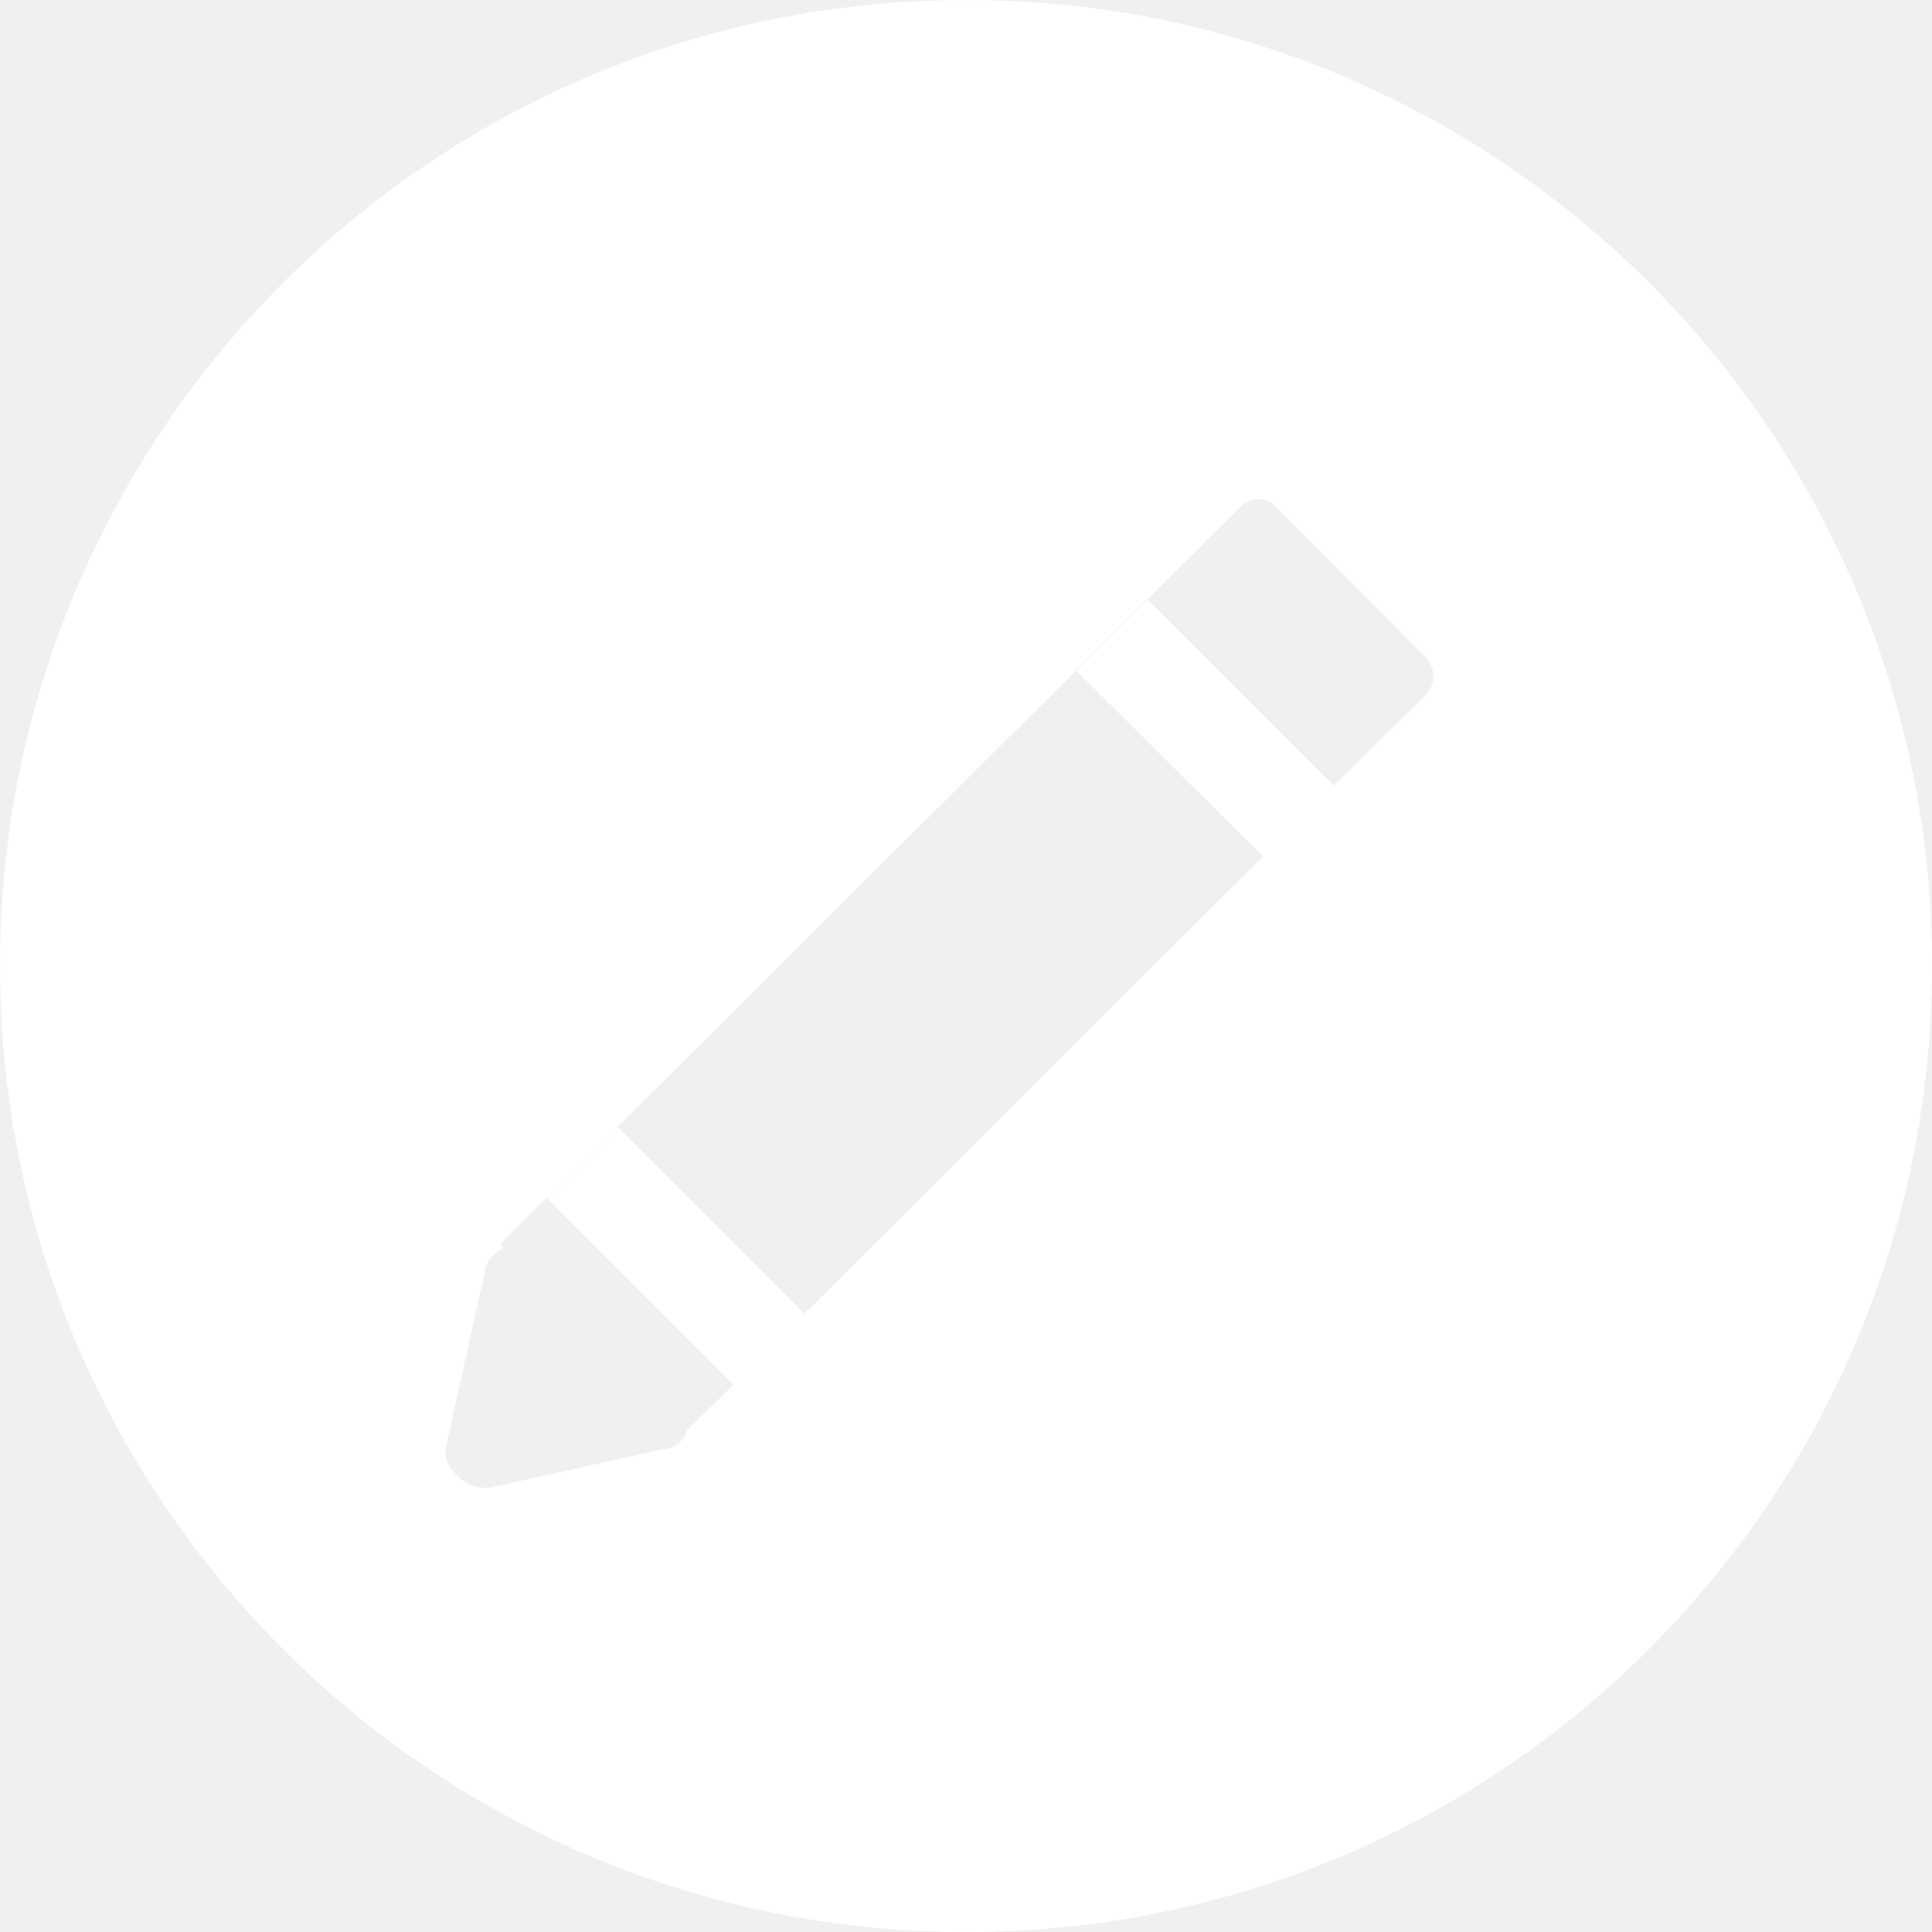
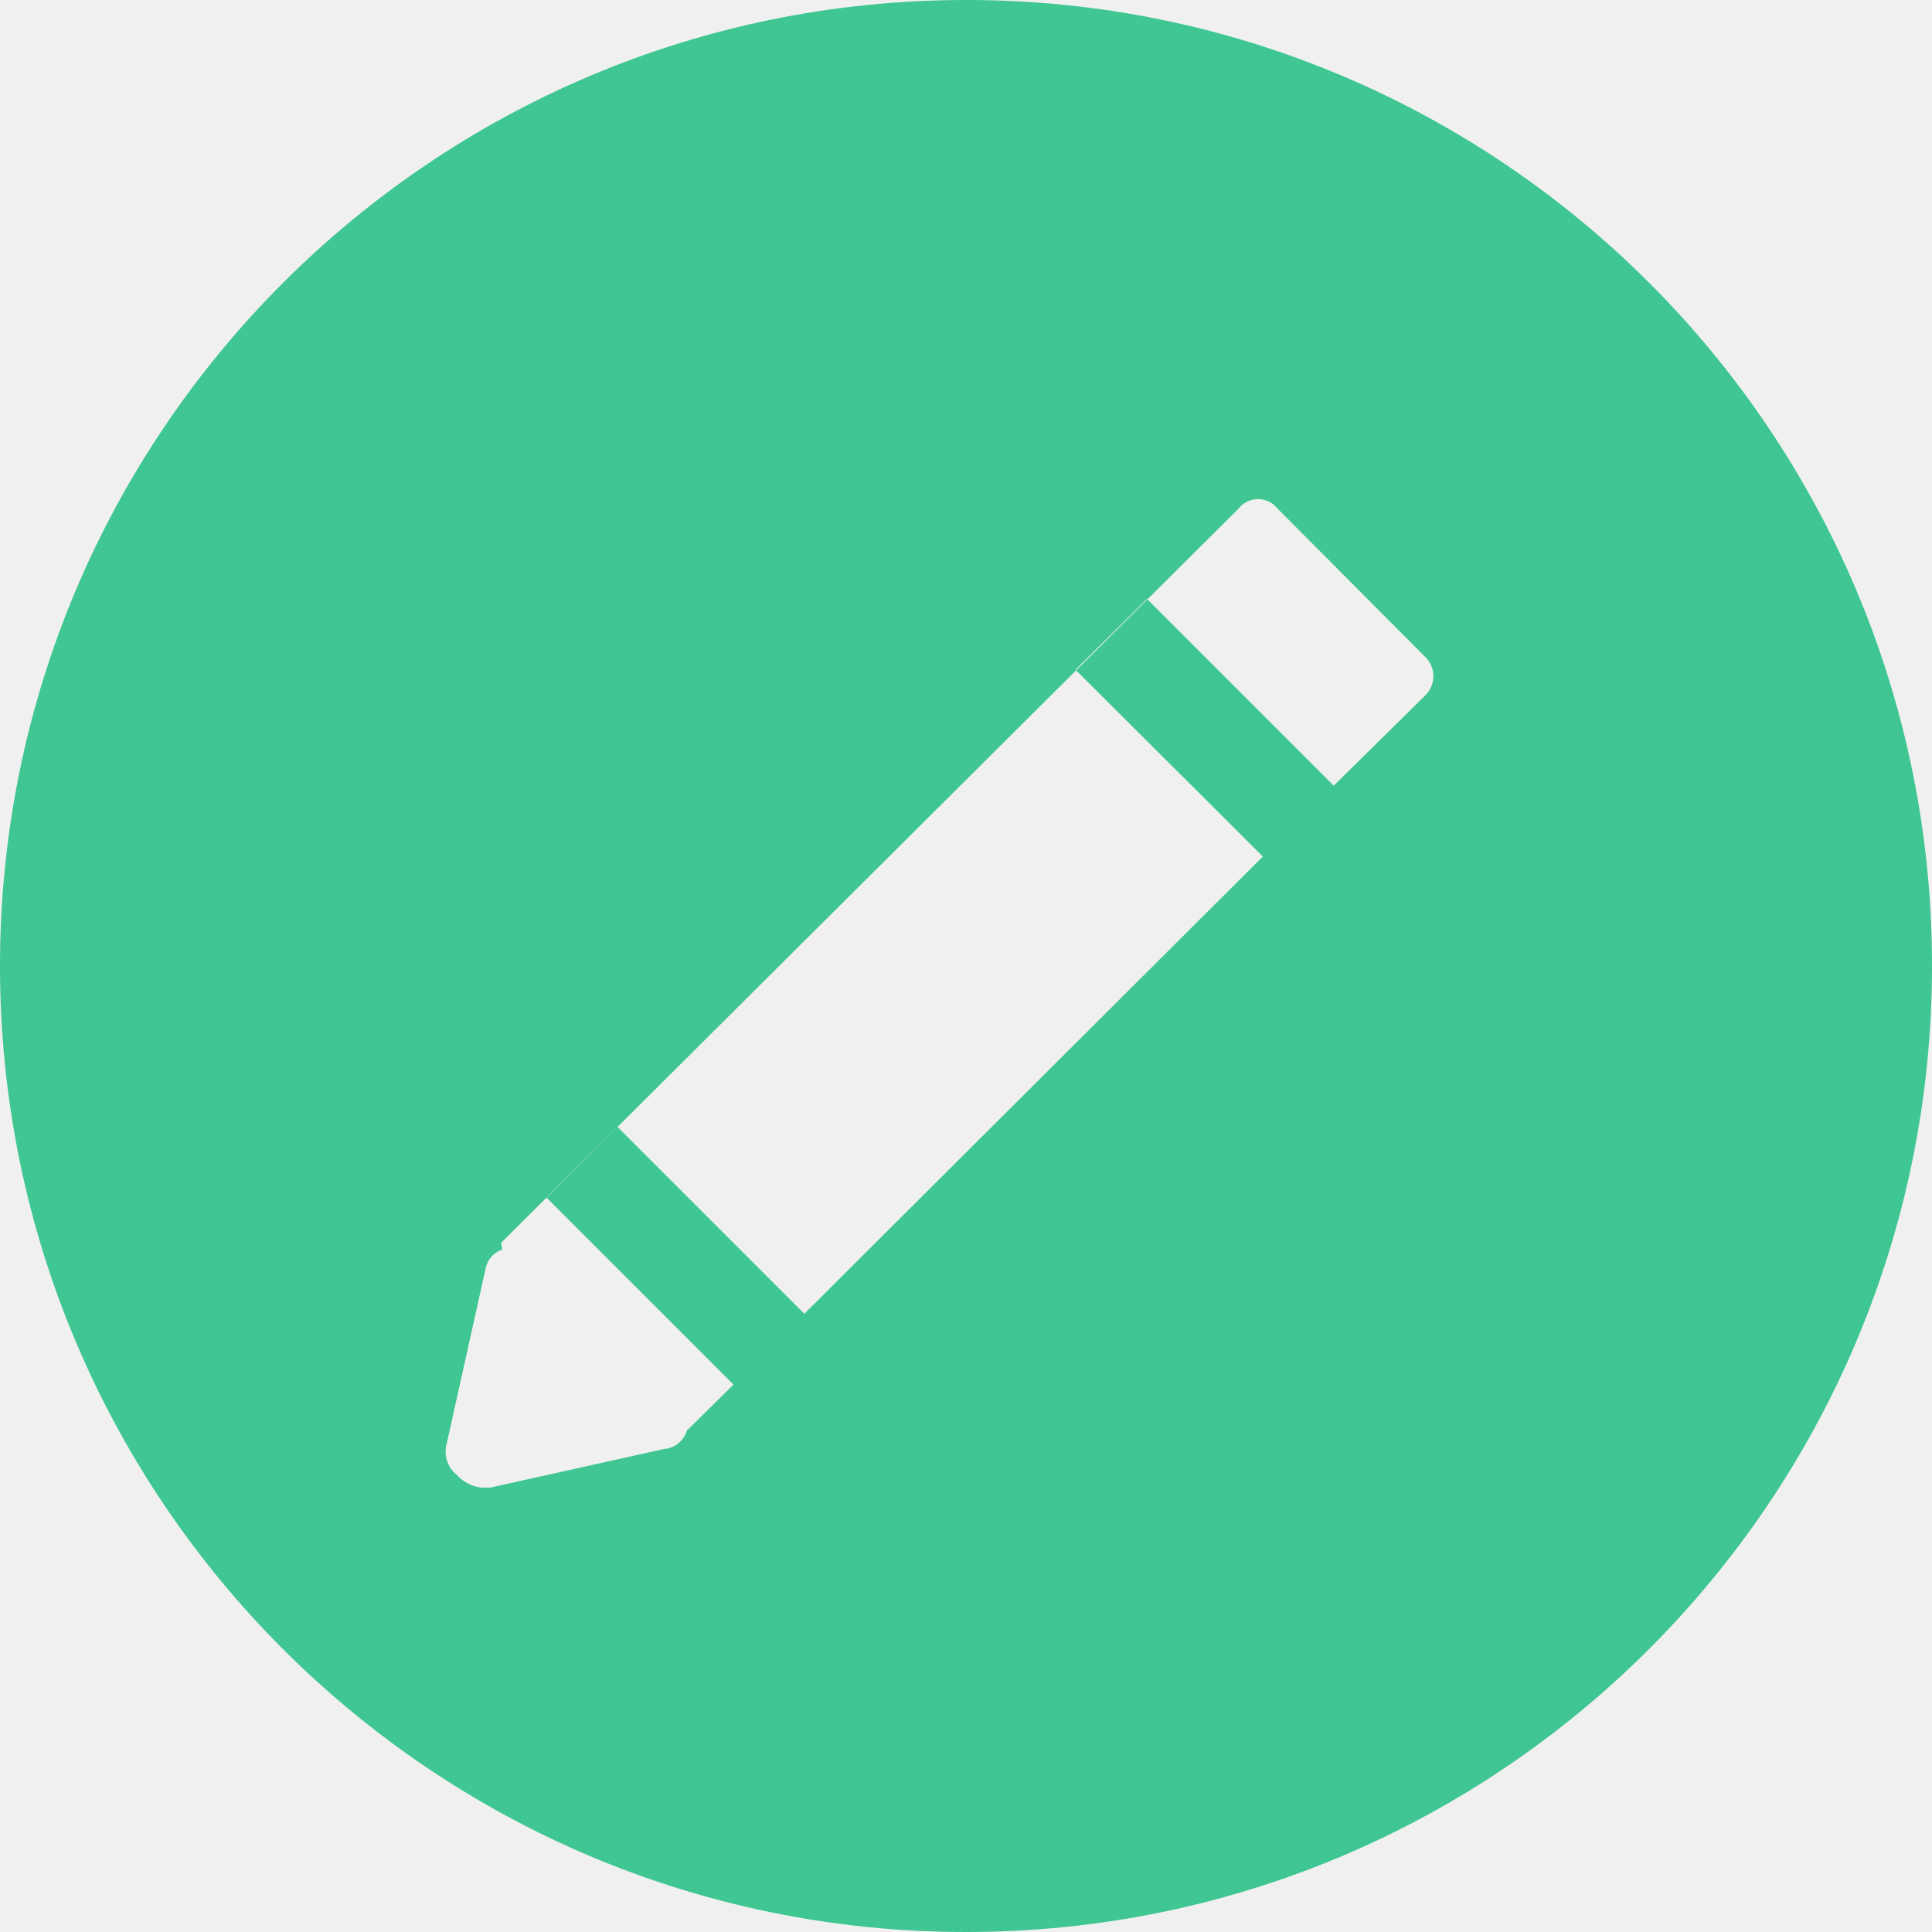
<svg xmlns="http://www.w3.org/2000/svg" width="30" height="30" viewBox="0 0 30 30">
  <defs>
    <style>
      .cls-1 {
-         fill: #fff;
+         fill: #3fc692;
        fill-rule: evenodd;
      }
    </style>
  </defs>
  <path class="cls-1" d="M3155,29749a15,15,0,1,0,15,15A14.993,14.993,0,0,0,3155,29749Zm7.13,10.8-1.42,1.4-2.9-2.9-1.11,1.1,2.91,2.9-7.12,7.1-2.9-2.9-1.1,1.1,2.9,2.9-0.71.7h-0.01a0.4,0.4,0,0,1-.36.3l-2.7.6h-0.13a0.617,0.617,0,0,1-.39-0.2,0.469,0.469,0,0,1-.15-0.5l0.6-2.7a0.4,0.4,0,0,1,.26-0.3l-0.02-.1,11.45-11.4a0.385,0.385,0,0,1,.61,0l2.29,2.3A0.417,0.417,0,0,1,3162.13,29759.8Z" transform="translate(-3140 -29749)" />
</svg>
